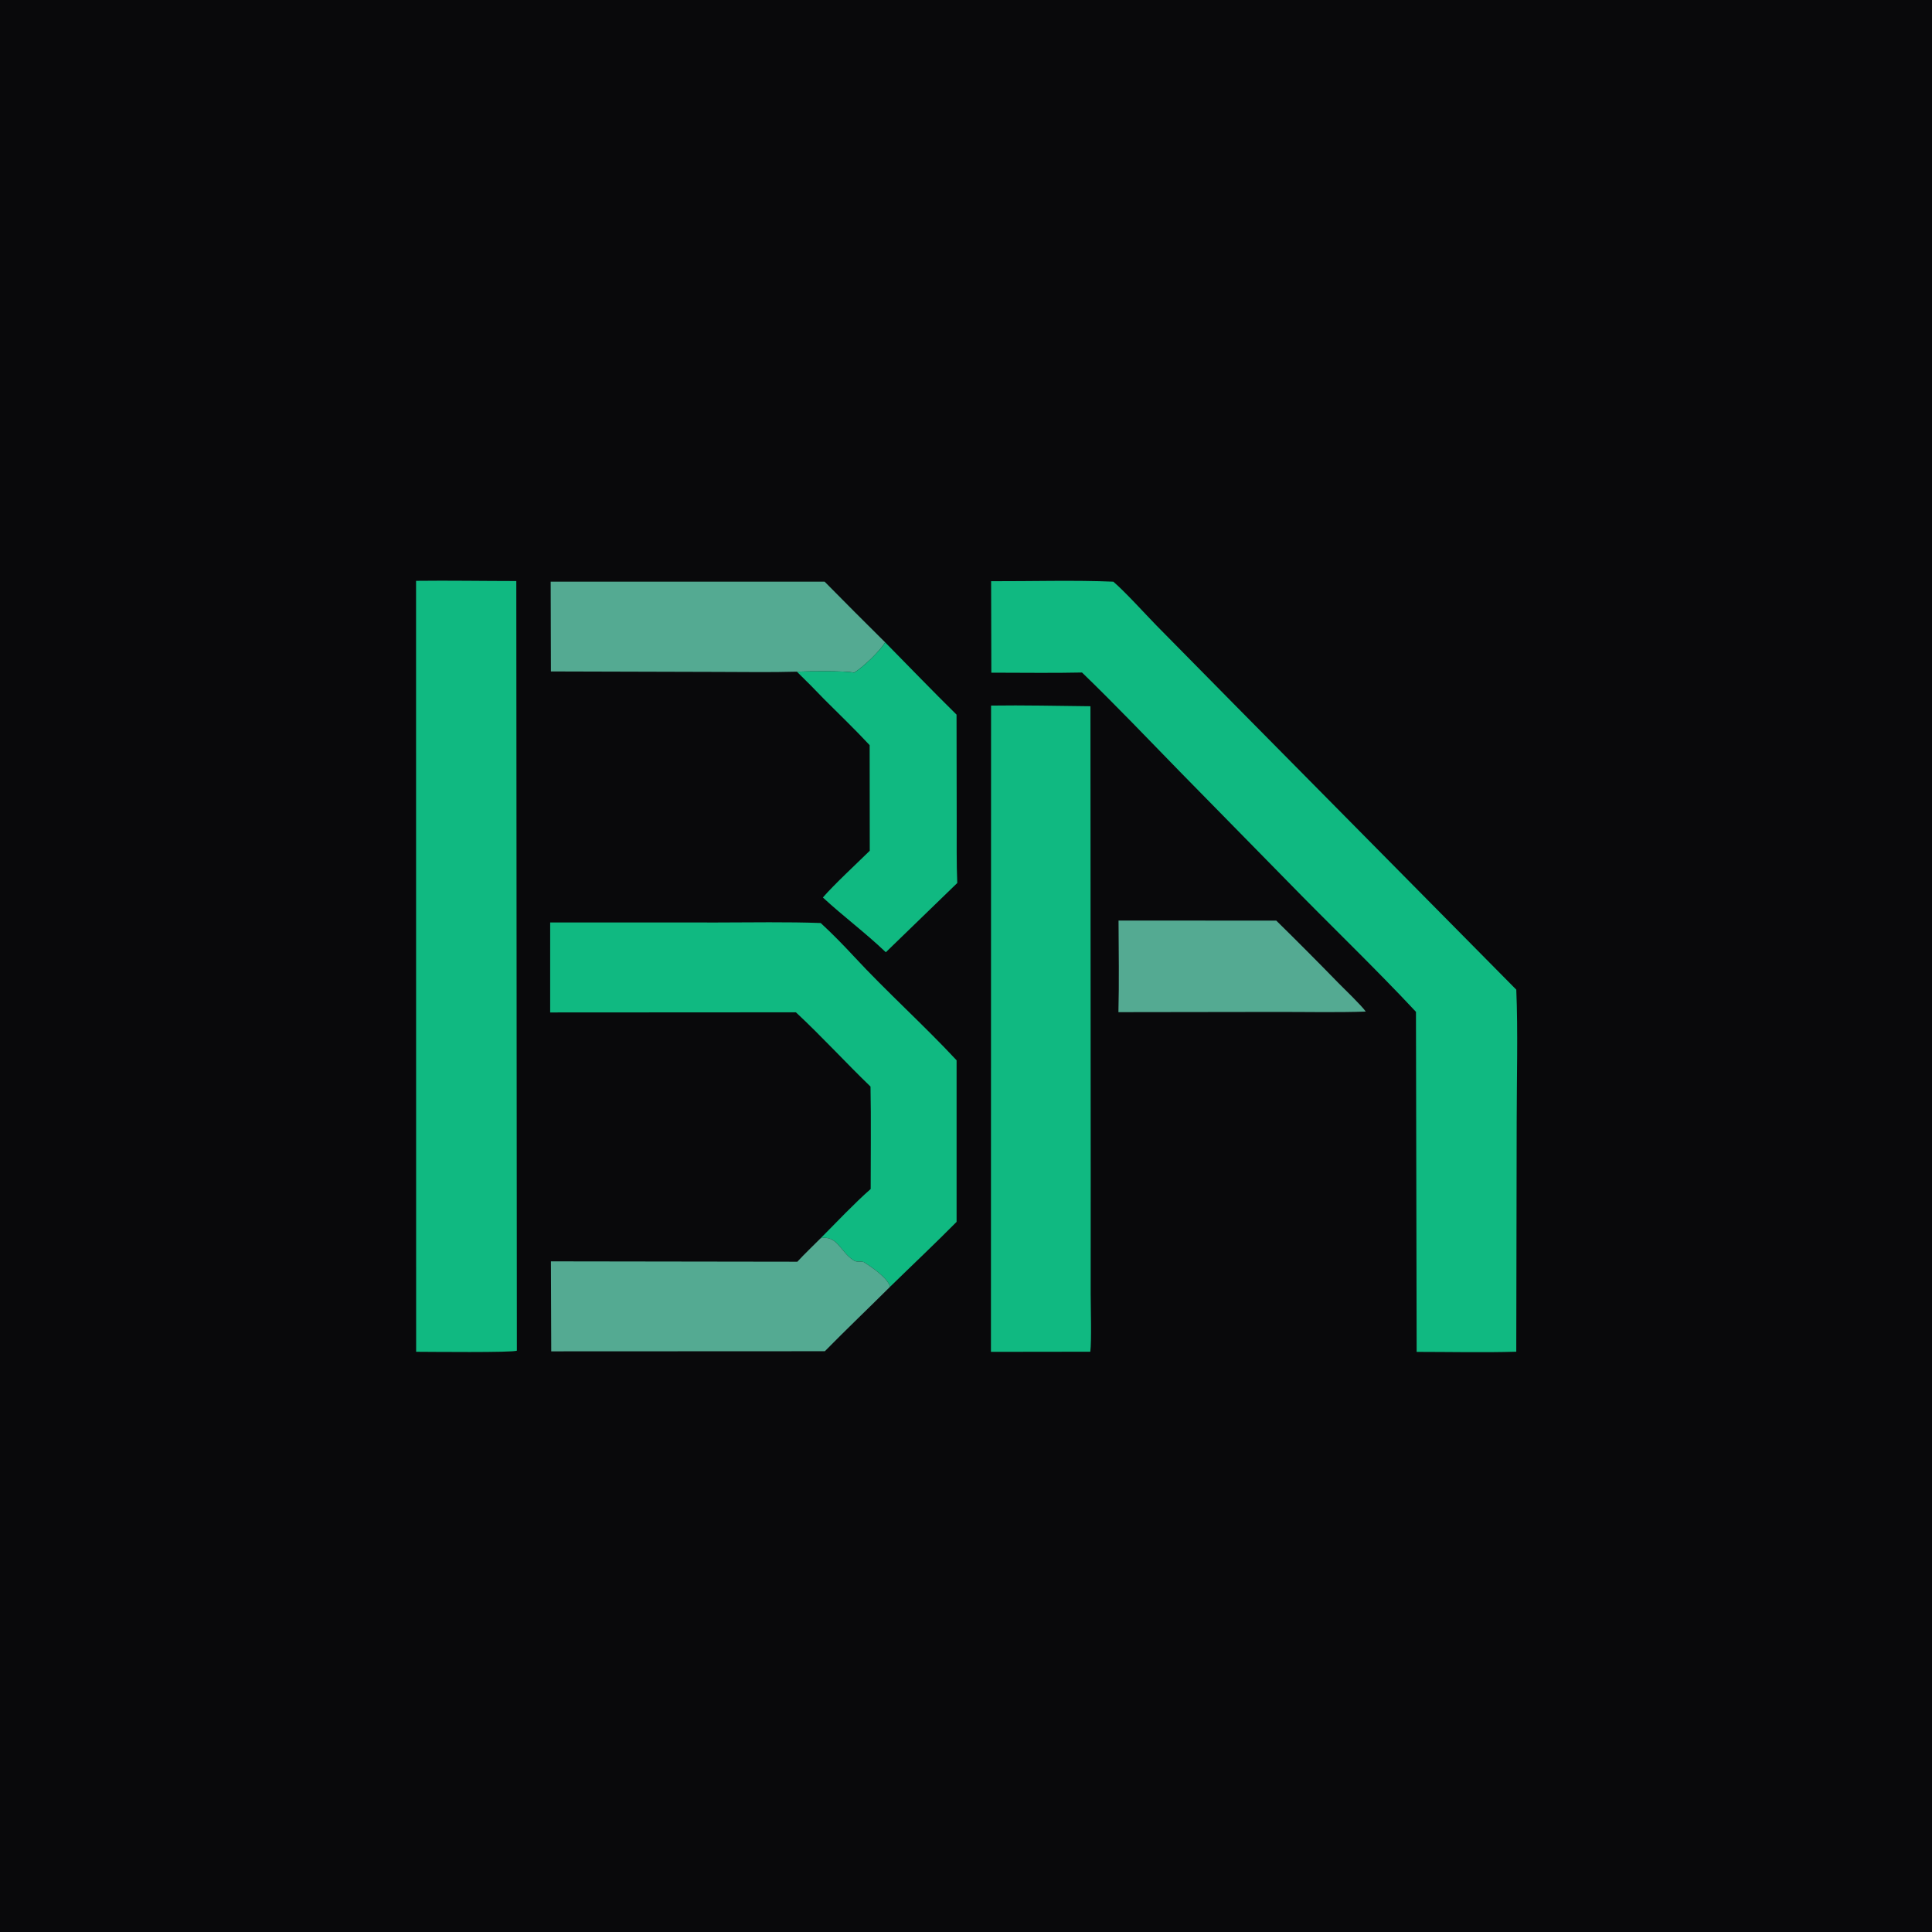
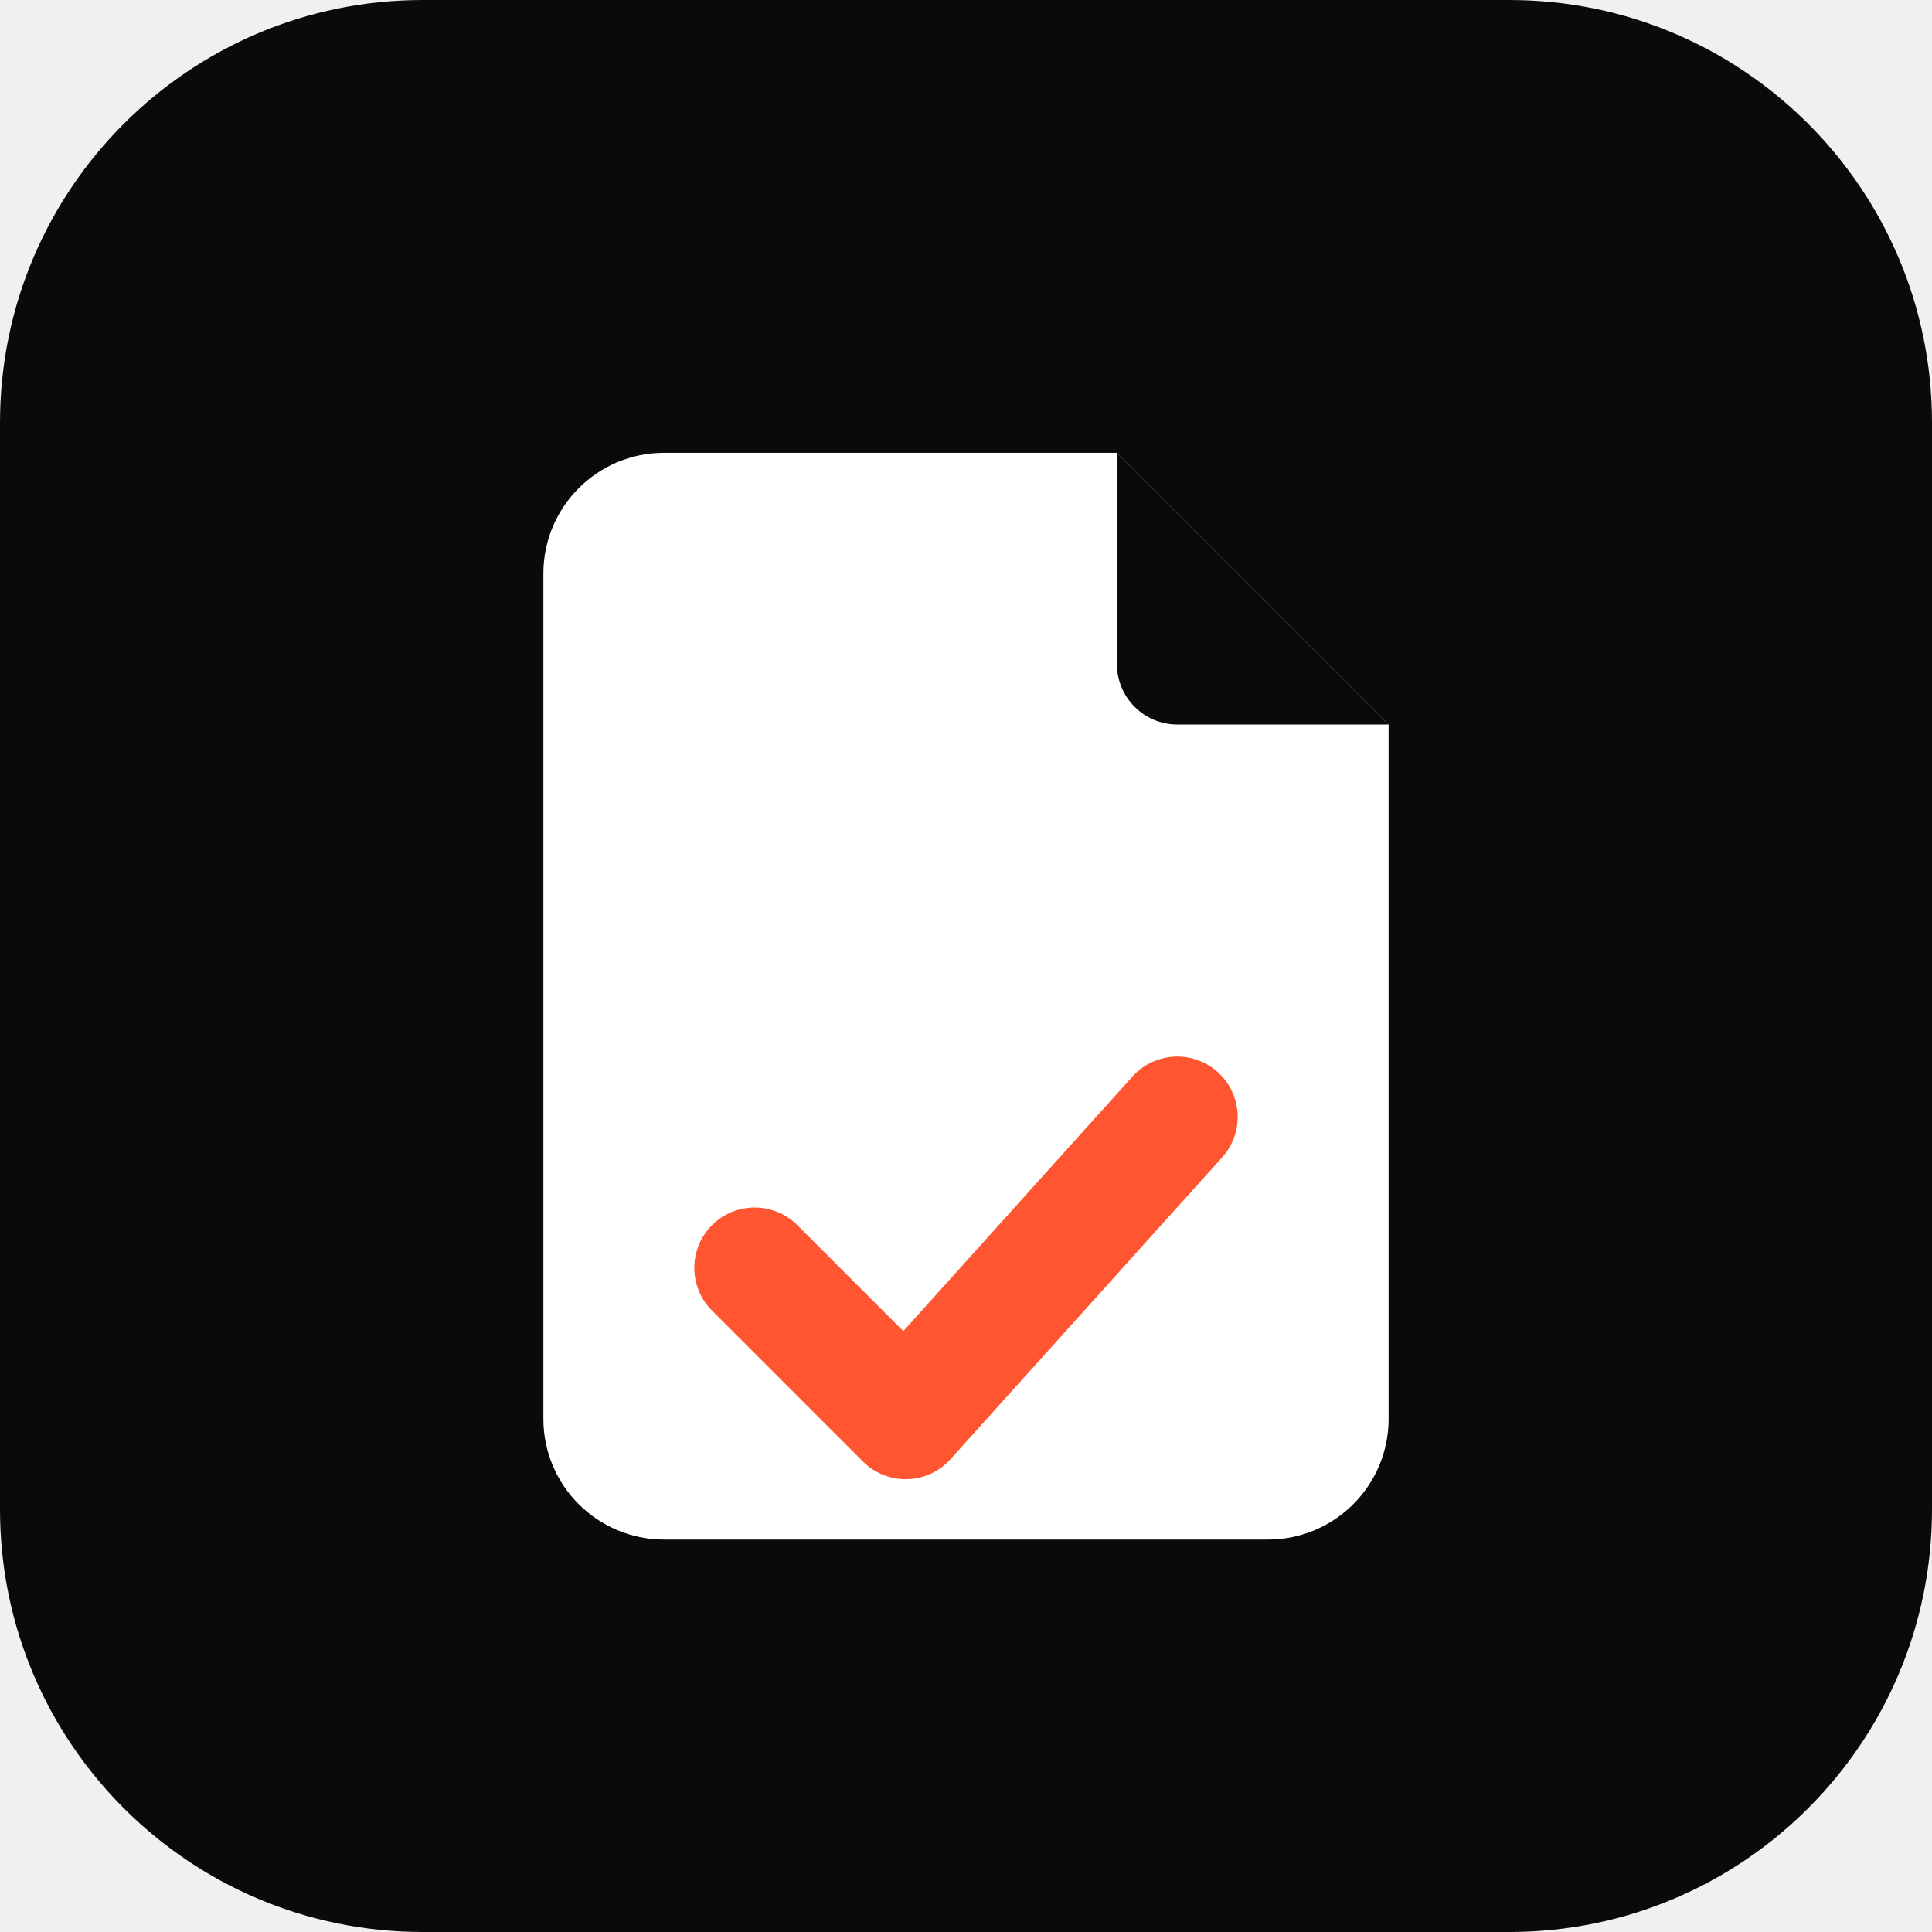
- <svg xmlns="http://www.w3.org/2000/svg" width="1024" height="1024" viewBox="0 0 1024 1024">
-   <path fill="#09090B" d="M0 0L30.305 0L993.235 0L1024 0L1024 30.633L1024 993.307L1024 1024L992.783 1024L31.608 1024L0 1024L0 992.357L0 31.245L0 0Z" />
-   <path fill="#10B981" d="M525.311 308.054C545.872 308.123 569.901 307.421 590.089 308.303C596.255 313.572 606.927 325.348 612.873 331.448L655.454 374.636L803.662 524.534C804.602 546.261 803.882 572.583 803.873 594.724L803.655 716.435C786.765 716.948 767.896 716.53 750.855 716.524L750.491 536.297C728.944 513.207 704.463 489.784 682.248 466.959L625.999 409.643C609.044 392.25 590.914 373.272 573.487 356.445C557.866 356.803 541.135 356.515 525.425 356.53L525.311 308.054Z" />
-   <path fill="#10B981" d="M220.518 307.851C237.951 307.631 256.142 307.961 273.653 307.964L273.949 715.861C272.542 717.008 226.423 716.481 220.561 716.473L220.518 307.851Z" />
-   <path fill="#10B981" d="M525.285 373.973C542.322 373.711 560.841 374.152 577.958 374.32L578.094 621.302L578.081 685.855C578.091 692.373 578.606 711.26 577.88 716.438L525.22 716.508L525.285 373.973Z" />
-   <path fill="#10B981" d="M291.606 488.92L380.241 488.941C397.673 488.913 417.687 488.562 434.998 489.223C440.897 494.655 447.082 500.964 452.534 506.854C470.013 525.736 489.525 543.176 507.011 561.975L507.015 647.62C495.684 659.082 483.354 670.688 471.771 682.009C470.487 677.32 461.989 671.555 457.758 668.899C455.351 668.262 454.441 669.328 452.159 667.84C445.484 663.492 443.738 654.596 434.981 656.262C442.689 648.494 453.472 637.149 461.477 630.2C461.463 612.355 461.74 593.679 461.387 575.905C447.995 562.982 435.495 549.25 421.838 536.546L291.6 536.619L291.606 488.92Z" />
-   <path fill="#54AA92" d="M434.981 656.262C443.738 654.596 445.484 663.492 452.159 667.84C454.441 669.328 455.351 668.262 457.758 668.899C461.989 671.555 470.487 677.32 471.771 682.009C460.299 693.417 448.503 704.674 437.182 716.177L292.171 716.244L291.998 668.546L422.614 668.732C426.204 664.809 431.152 660.106 434.981 656.262Z" />
-   <path fill="#54AA92" d="M291.872 308.298L437.061 308.289C447.677 319.062 458.359 329.767 469.109 340.406C466.721 344.83 457.186 353.89 452.683 356.518C447.965 355.46 427.911 355.739 422.358 356.007C408.511 356.414 393.244 356.123 379.309 356.126L291.999 355.88L291.872 308.298Z" />
-   <path fill="#10B981" d="M469.109 340.406C481.555 353.045 494.358 366.34 506.987 378.765L507.073 435.644C507.106 446.063 506.922 457.692 507.371 468.009L469.505 504.714C458.614 494.319 446.866 485.612 436.142 475.695C441.935 468.942 454.337 457.465 460.991 450.92L460.932 394.95C453.391 386.837 444.785 378.547 436.903 370.682C432.147 365.7 427.298 360.807 422.358 356.007C427.911 355.739 447.965 355.46 452.683 356.518C457.186 353.89 466.721 344.83 469.109 340.406Z" />
-   <path fill="#54AA92" d="M592.848 487.908L676.457 487.947C687.538 498.828 698.497 509.832 709.333 520.956C712.315 523.97 721.917 533.22 723.88 536.159C709.236 536.695 692.281 536.33 677.5 536.347L592.785 536.464C593.201 520.728 592.924 503.727 592.848 487.908Z" />
+ <svg xmlns="http://www.w3.org/2000/svg" viewBox="0 0 64 64" width="64" height="64">
+   <rect width="64" height="64" rx="14" fill="#0a0a0a" />
+   <path d="M22 15h15l9 9v23a4 4 0 0 1-4 4H22a4 4 0 0 1-4-4V19a4 4 0 0 1 4-4z" fill="#ffffff" />
+   <path d="M37 15l9 9h-7a2 2 0 0 1-2-2z" fill="#0a0a0a" />
+   <path d="M25 42l5 5 9-10" fill="none" stroke="#ff5530" stroke-width="4" stroke-linecap="round" stroke-linejoin="round" />
</svg>
